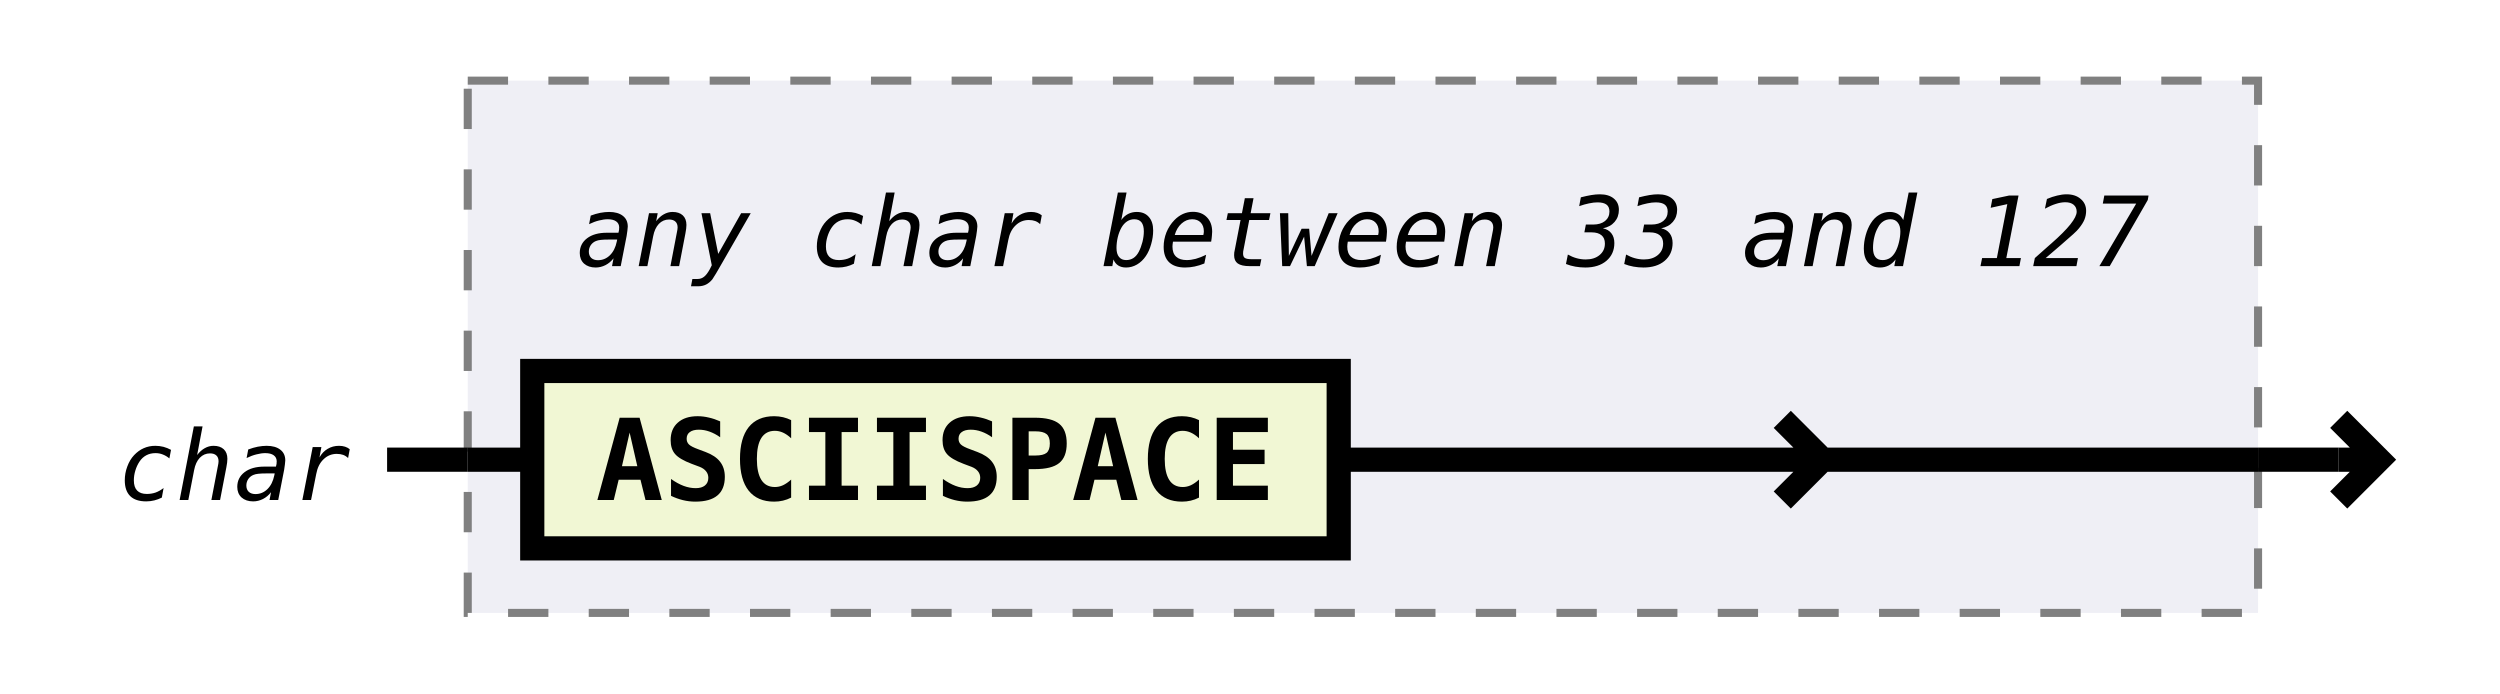
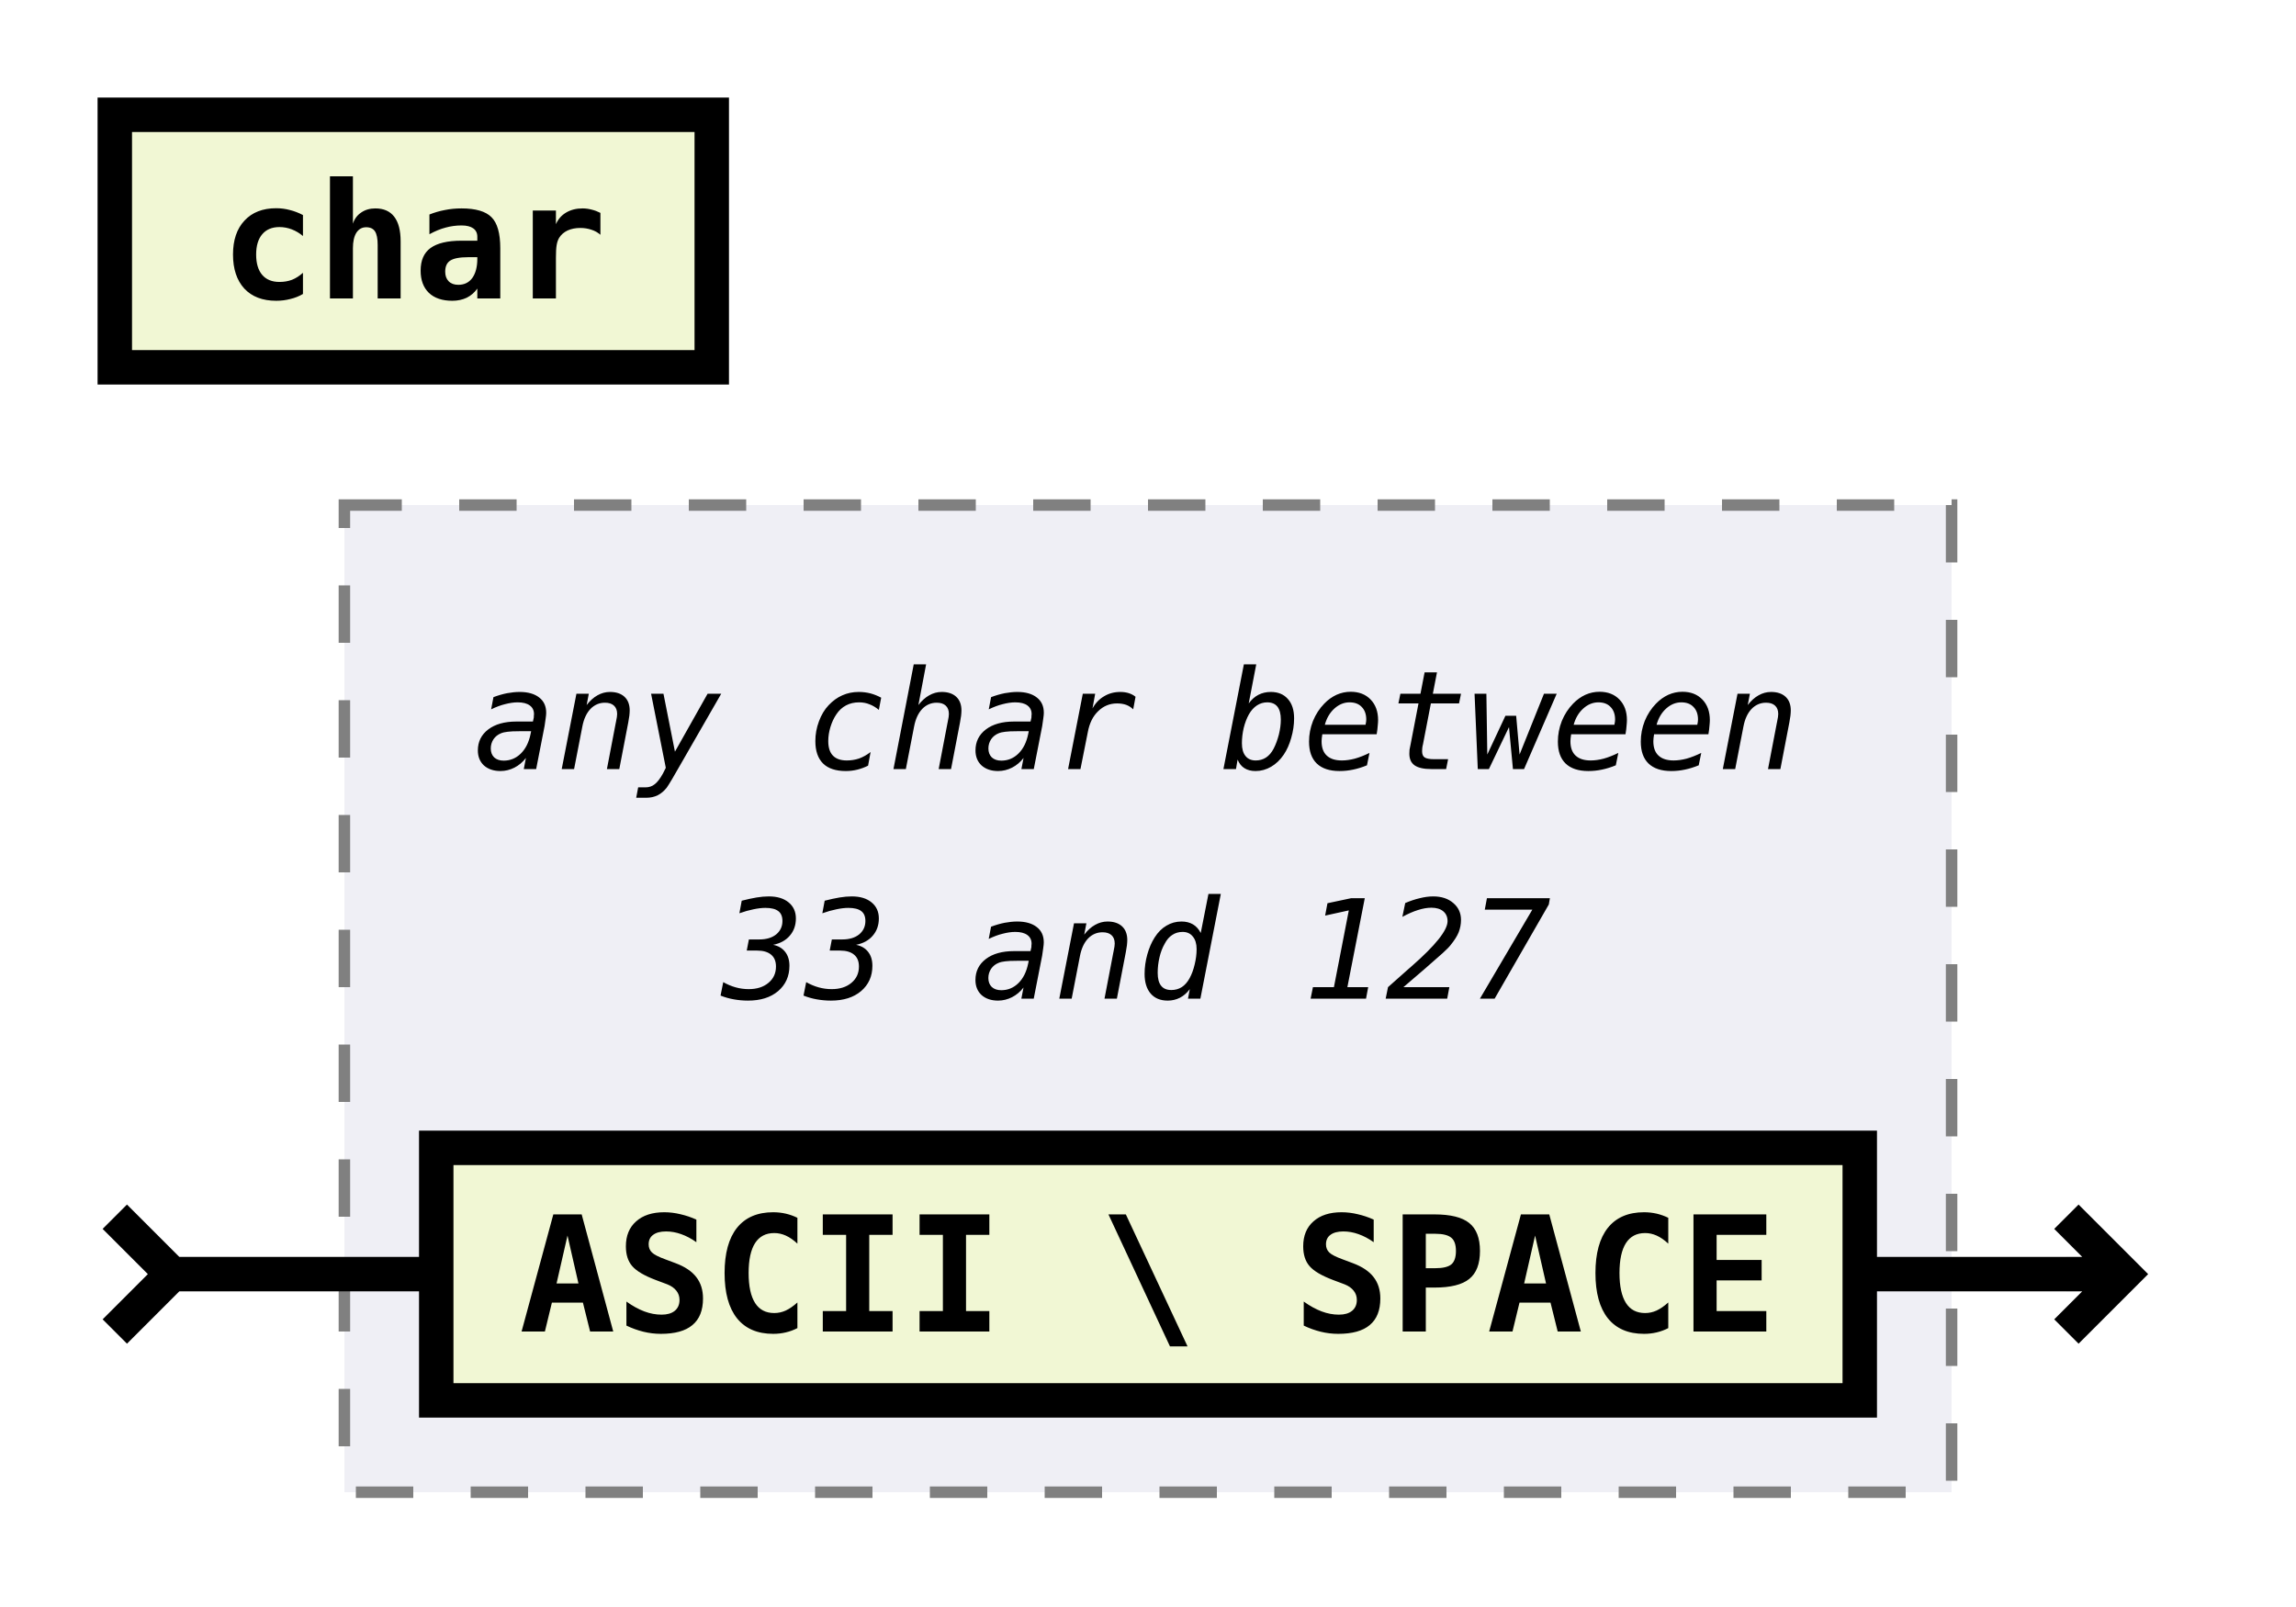
- <svg xmlns="http://www.w3.org/2000/svg" class="railroad" viewBox="0 0 310 86" width="310">
+ <svg xmlns="http://www.w3.org/2000/svg" class="railroad" viewBox="0 0 200 140" width="160pt">
  <style type="text/css">

    svg.railroad {
        background-color: hsl(30, 20%, 95%);
        background-size: 15px 15px;
        background-image: linear-gradient(to right, rgba(30, 30, 30, .05) 1px, transparent 1px),
                          linear-gradient(to bottom, rgba(30, 30, 30, .05) 1px, transparent 1px);
    }

    svg.railroad path {
        stroke-width: 3px;
        stroke: black;
        fill: transparent;
    }

    svg.railroad .debug {
        stroke-width: 1px;
        stroke: red;
    }

    svg.railroad text {
        font: 14px monospace;
        text-anchor: middle;
    }

    svg.railroad .nonterminal text {
        font-weight: bold;
    }

    svg.railroad text.comment {
        font: italic 12px monospace;
    }

    svg.railroad rect {
        stroke-width: 3px;
        stroke: black;
        fill:hsl(-290, 70%, 90%);
    }

    svg.railroad g.labeledbox &gt; rect {
        stroke-width: 1px;
        stroke: grey;
        stroke-dasharray: 5px;
        fill:rgba(90, 90, 150, .1);
    }</style>
-   <g class="sequence">
-     <g class="sequence">
-       <g>
-         <text class="comment" x="29" y="62">
+   <g class="verticalgrid">
+     <g class="horizontalgrid">
+       <g class="nonterminal">
+         <rect height="22" width="52" x="10" y="10" />
+         <text x="36" y="26">
char</text>
      </g>
-       <g class="labeledbox">
-         <rect height="66" width="222" x="58" y="10" />
-         <path d=" M 58 57 h 8 m 100 0 h 114 m -54 0 l -5 -5 m 0 10 l 5 -5 m 54 0" />
-         <g>
-           <text class="comment" x="169" y="33">
- any char between 33 and 127</text>
-         </g>
-         <g class="nonterminal">
-           <rect height="22" width="100" x="66" y="46" />
-           <text x="116" y="62">
- ASCIISPACE</text>
+     </g>
+     <g class="sequence">
+       <path d=" M 10 106 l 5 5 l -5 5 m 5 -5 h 5" />
+       <g class="sequence">
+         <g class="labeledbox">
+           <rect height="86" width="140" x="30" y="44" />
+           <path d=" M 30 111 h 8 m 124 0 h 8" />
+           <g>
+             <text class="comment" x="99" y="67">
+ any char between</text>
+             <text class="comment" x="99" y="87">
+ 33 and 127</text>
+           </g>
+           <g class="nonterminal">
+             <rect height="22" width="124" x="38" y="100" />
+             <text x="100" y="116">
+ ASCII \ SPACE</text>
+           </g>
        </g>
      </g>
-       <path d=" M 48 57 h 10" />
+       <path d=" M 180 111 h 5 m -5 5 l 5 -5 l -5 -5 m 5 5" />
+       <path d=" M 20 111 h 10" />
+       <path d=" M 170 111 h 10" />
    </g>
-     <path d=" M 290 57 h 5 m -5 5 l 5 -5 l -5 -5 m 5 5" />
-     <path d=" M 280 57 h 10" />
  </g>
</svg>
